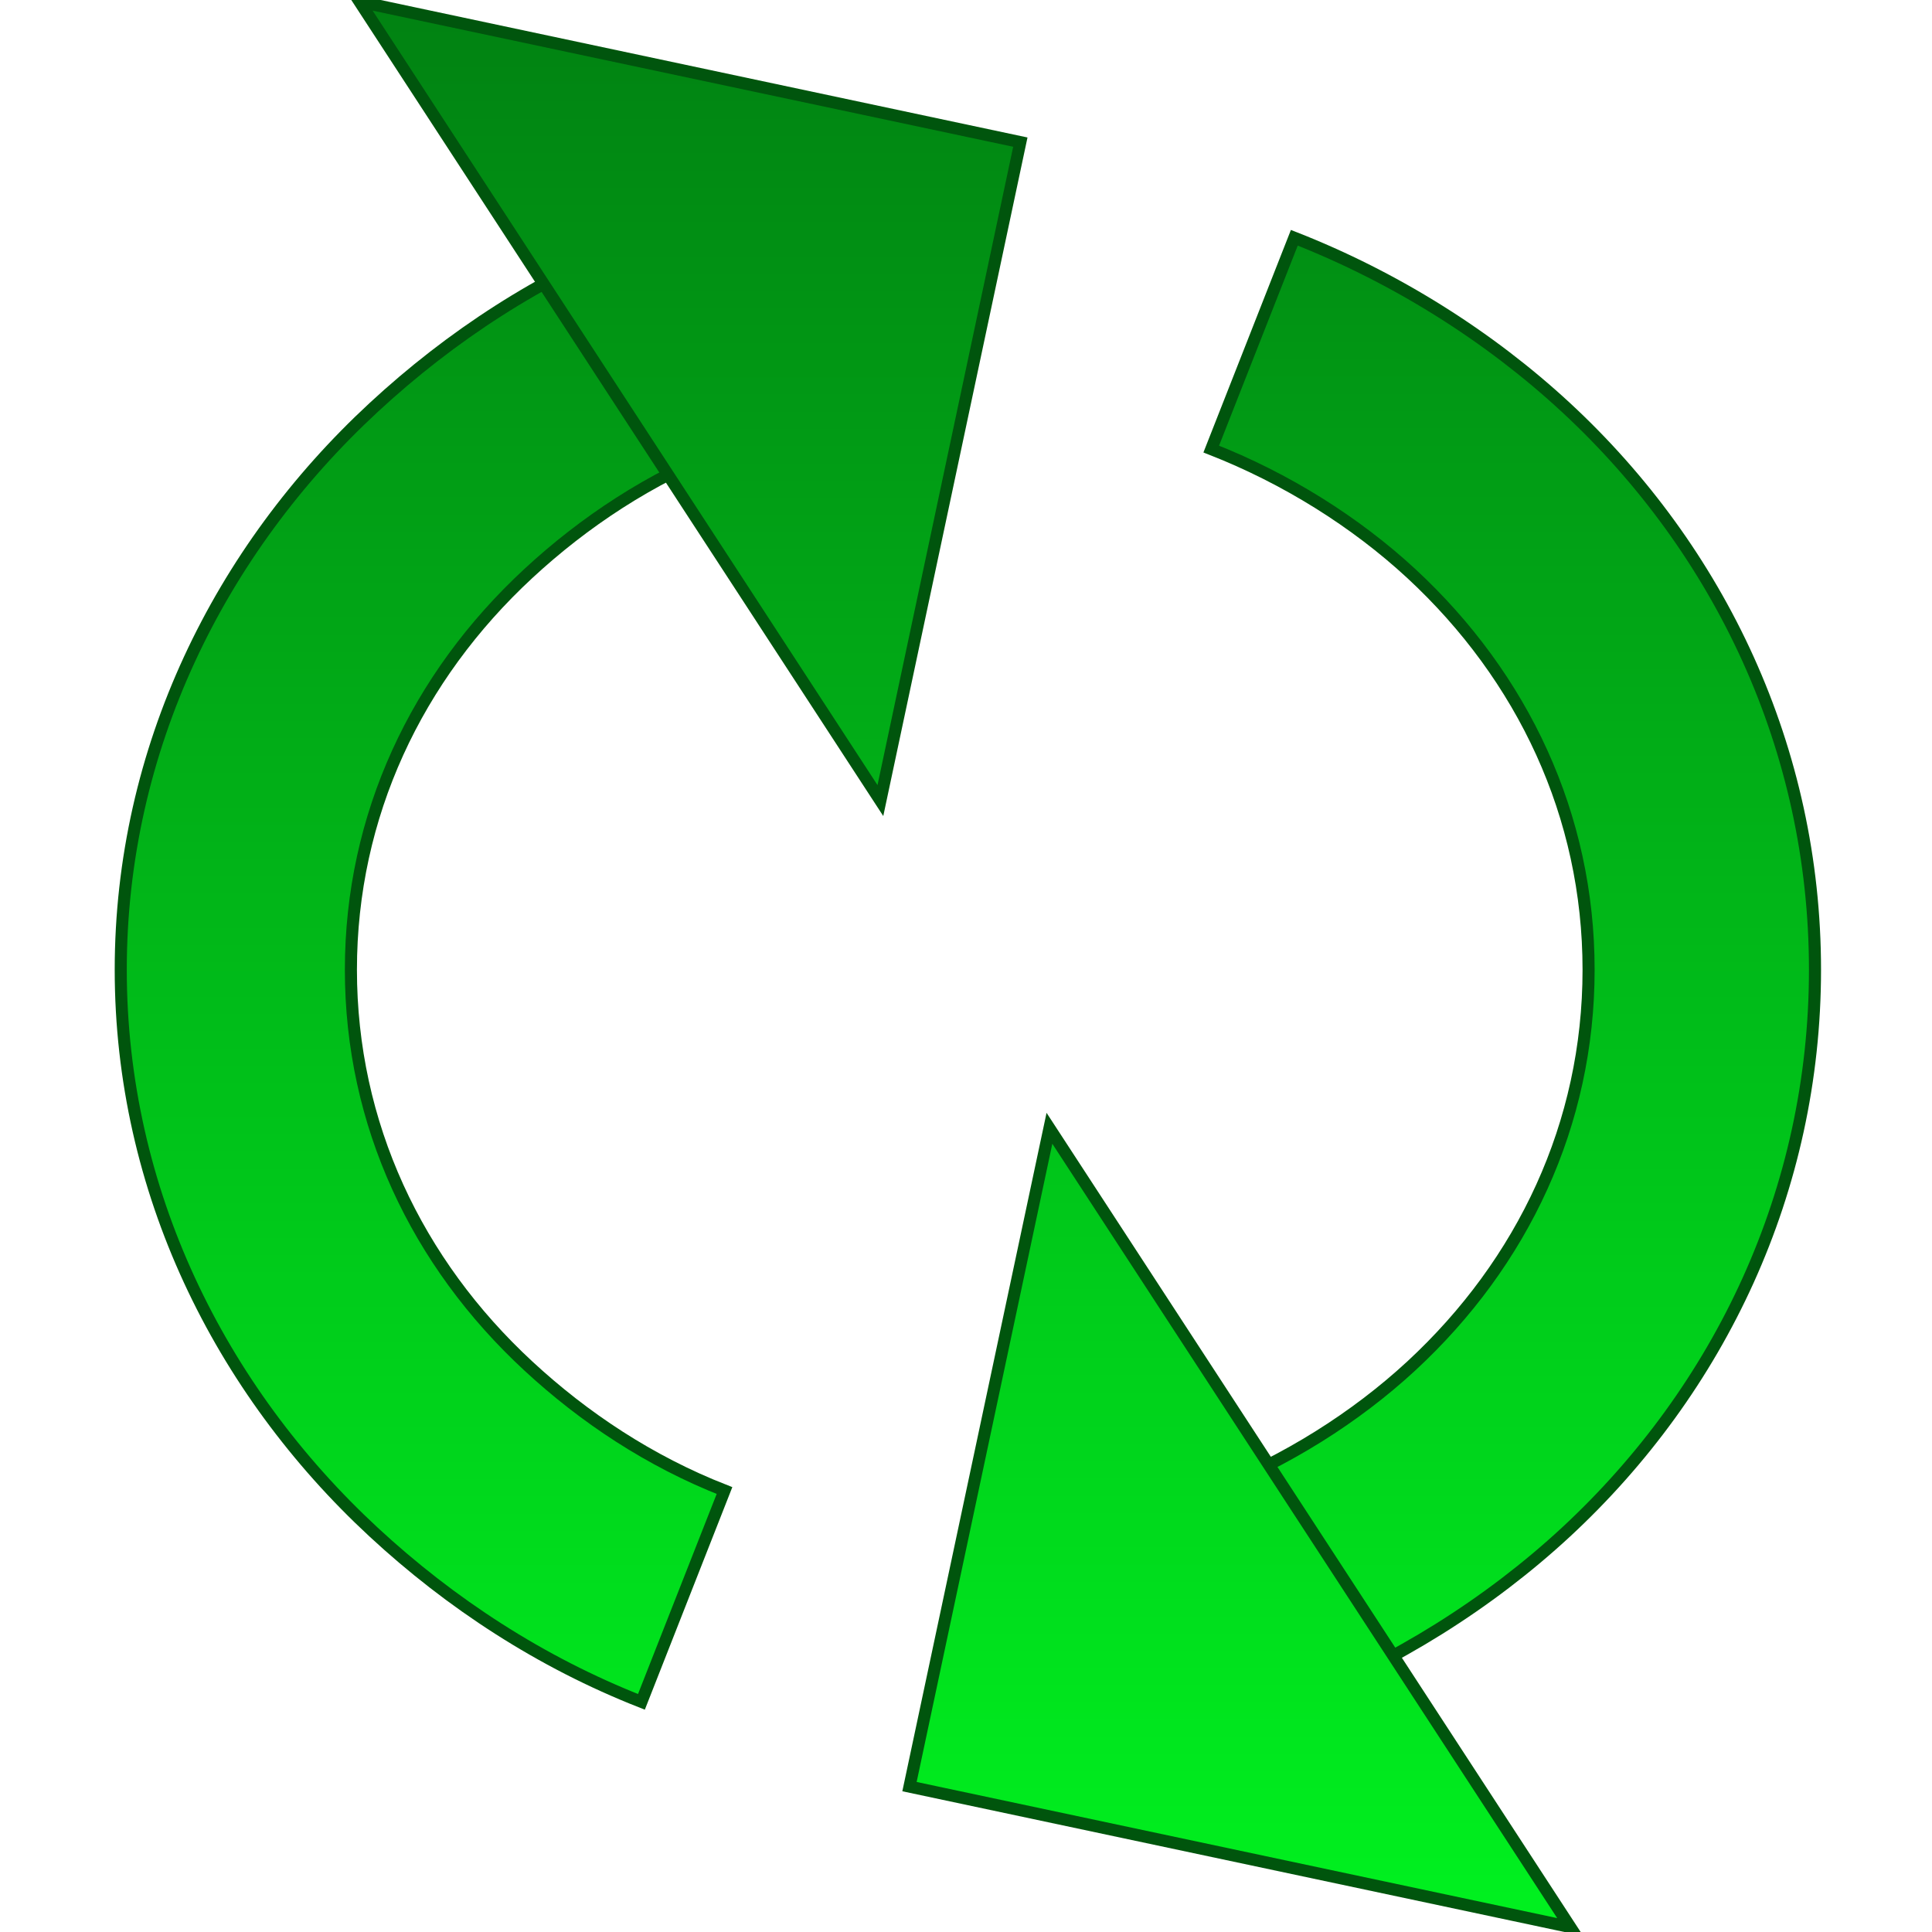
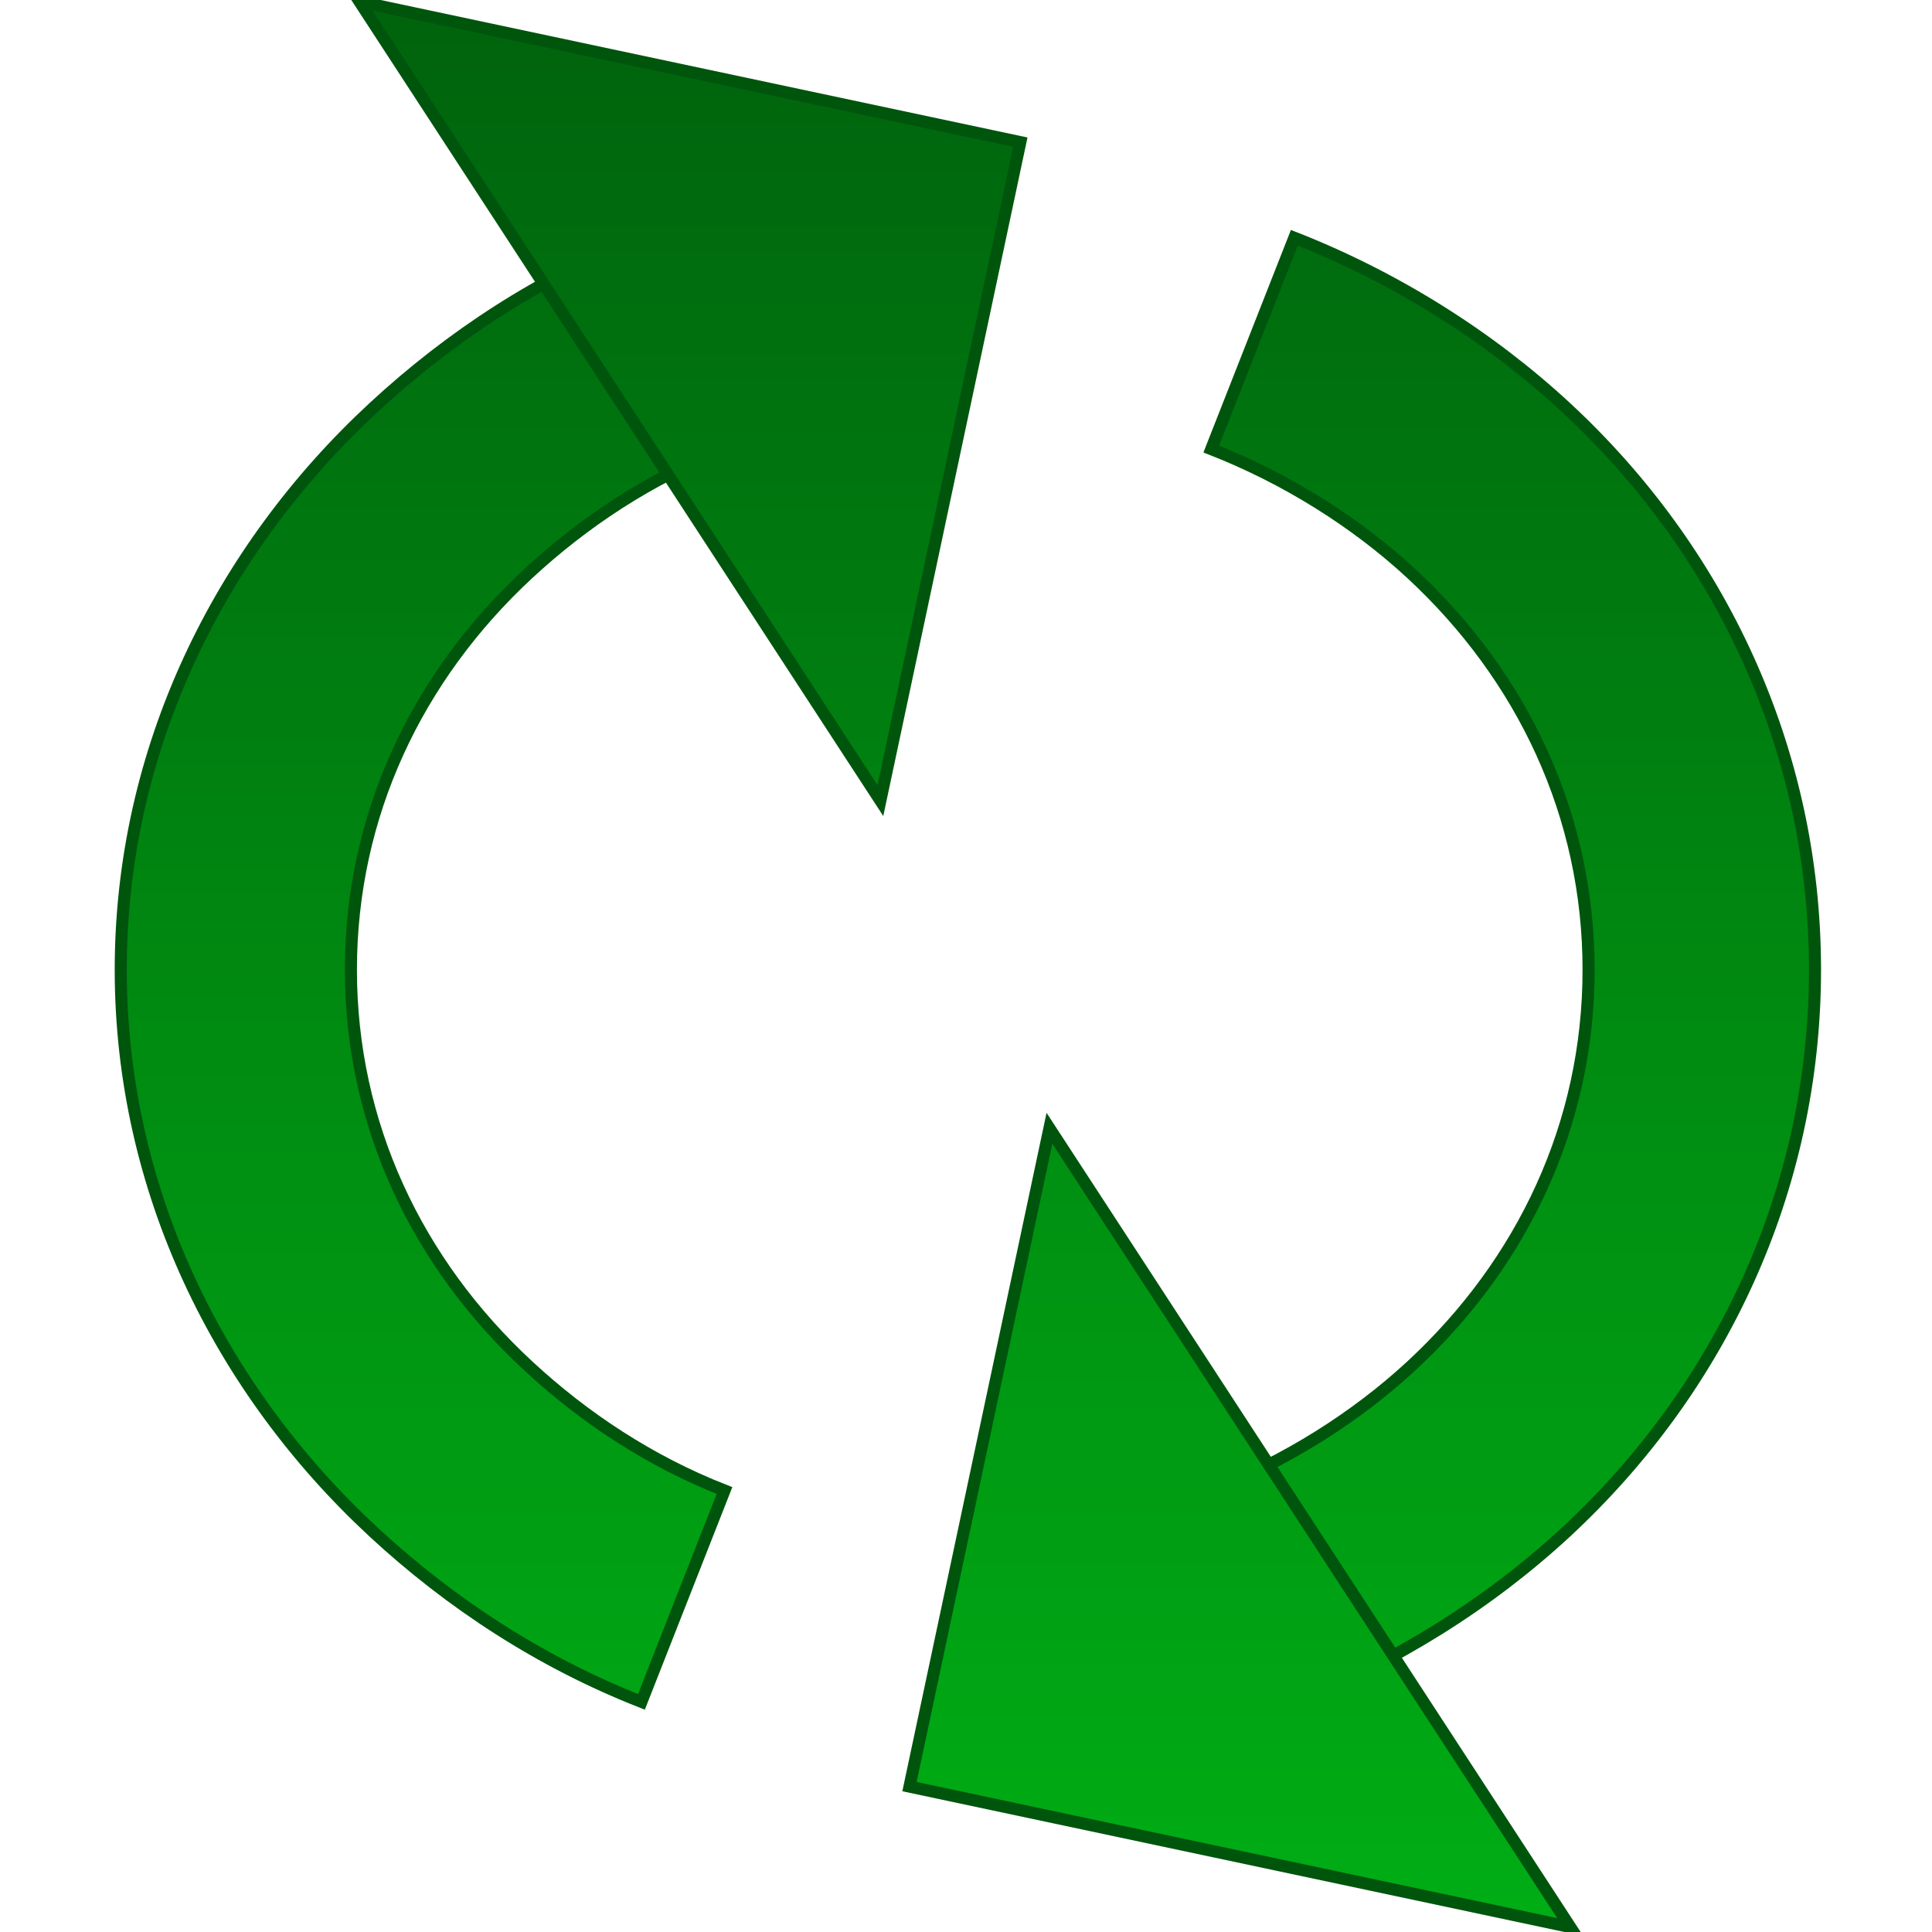
<svg xmlns="http://www.w3.org/2000/svg" xmlns:xlink="http://www.w3.org/1999/xlink" width="16" height="16" id="svg2" version="1.0">
  <defs id="defs4">
    <linearGradient id="linearGradient18850">
-       <stop style="stop-color:#00f21f;stop-opacity:1;" offset="0" id="stop18852" />
-       <stop style="stop-color:#018212;stop-opacity:1;" offset="1" id="stop18854" />
+       <stop style="stop-color:#00ae15;stop-opacity:1;" offset="0" id="stop18852" />
+       <stop style="stop-color:#00630d;stop-opacity:1;" offset="1" id="stop18854" />
    </linearGradient>
    <linearGradient id="linearGradient25228">
      <stop id="stop25230" offset="0" style="stop-color:#ffffff;stop-opacity:0.918;" />
      <stop id="stop25232" offset="1" style="stop-color:#ffffff;stop-opacity:0.062;" />
    </linearGradient>
    <linearGradient id="linearGradient20358">
      <stop style="stop-color:#ffffff;stop-opacity:1;" offset="0" id="stop20360" />
      <stop id="stop33955" offset="0.696" style="stop-color:#ffffff;stop-opacity:0.67;" />
      <stop style="stop-color:#ffffff;stop-opacity:0.639;" offset="1" id="stop20362" />
    </linearGradient>
    <linearGradient id="linearGradient13563">
      <stop style="stop-color:#fd2500;stop-opacity:1;" offset="0" id="stop13565" />
      <stop id="stop16480" offset="0.286" style="stop-color:#fe816b;stop-opacity:1;" />
      <stop style="stop-color:#ffbcaf;stop-opacity:1;" offset="1" id="stop13567" />
    </linearGradient>
    <linearGradient id="linearGradient4111">
      <stop style="stop-color:#ffce00;stop-opacity:1;" offset="0" id="stop4113" />
      <stop style="stop-color:#ff1c00;stop-opacity:1;" offset="1" id="stop4115" />
    </linearGradient>
    <linearGradient id="linearGradient3134">
      <stop style="stop-color:#ff9609;stop-opacity:1;" offset="0" id="stop3136" />
      <stop style="stop-color:#ffd809;stop-opacity:1;" offset="1" id="stop3138" />
    </linearGradient>
    <linearGradient xlink:href="#linearGradient20358" id="linearGradient2202" gradientUnits="userSpaceOnUse" x1="0.17" y1="10.707" x2="0.17" y2="14.841" />
    <linearGradient xlink:href="#linearGradient25228" id="linearGradient2204" gradientUnits="userSpaceOnUse" x1="0.17" y1="10.707" x2="0.17" y2="14.841" />
    <linearGradient xlink:href="#linearGradient20358" id="linearGradient2206" gradientUnits="userSpaceOnUse" x1="0.17" y1="10.707" x2="0.17" y2="14.841" />
    <linearGradient xlink:href="#linearGradient25228" id="linearGradient2208" gradientUnits="userSpaceOnUse" x1="0.17" y1="10.707" x2="0.17" y2="14.841" />
    <linearGradient xlink:href="#linearGradient20358" id="linearGradient3189" gradientUnits="userSpaceOnUse" x1="0.17" y1="10.707" x2="0.17" y2="14.841" />
    <linearGradient xlink:href="#linearGradient25228" id="linearGradient3191" gradientUnits="userSpaceOnUse" x1="0.17" y1="10.707" x2="0.17" y2="14.841" />
    <linearGradient xlink:href="#linearGradient20358" id="linearGradient2209" gradientUnits="userSpaceOnUse" x1="0.17" y1="10.707" x2="0.17" y2="14.841" />
    <linearGradient xlink:href="#linearGradient25228" id="linearGradient2211" gradientUnits="userSpaceOnUse" x1="0.17" y1="10.707" x2="0.17" y2="14.841" />
    <linearGradient xlink:href="#linearGradient20358" id="linearGradient2205" gradientUnits="userSpaceOnUse" x1="0.17" y1="10.707" x2="0.17" y2="14.841" />
    <linearGradient xlink:href="#linearGradient25228" id="linearGradient2207" gradientUnits="userSpaceOnUse" x1="0.17" y1="10.707" x2="0.17" y2="14.841" />
    <linearGradient xlink:href="#linearGradient18850" id="linearGradient18856" x1="8.561" y1="16.022" x2="8.561" y2="0.06" gradientUnits="userSpaceOnUse" />
  </defs>
  <g id="layer1">
    <g id="g17868" style="fill:url(#linearGradient18856);fill-opacity:1.0;stroke:#00550d;stroke-opacity:1;stroke-width:0.1;stroke-miterlimit:4;stroke-dasharray:none">
      <path id="path2162" d="M 5.312,1.969 C 4.477,2.296 3.731,2.785 3.094,3.375 C 1.819,4.555 1,6.203 1,8.031 C 1,9.859 1.819,11.507 3.094,12.688 C 3.731,13.278 4.477,13.766 5.312,14.094 L 6,12.344 C 5.382,12.102 4.837,11.74 4.375,11.312 C 3.451,10.457 2.906,9.309 2.906,8.031 C 2.906,6.754 3.451,5.606 4.375,4.75 C 4.837,4.322 5.382,3.961 6,3.719 L 5.312,1.969 z M 10.719,1.969 L 10.031,3.719 C 10.649,3.961 11.225,4.322 11.688,4.75 C 12.612,5.606 13.156,6.754 13.156,8.031 C 13.156,9.309 12.612,10.457 11.688,11.312 C 11.225,11.74 10.649,12.102 10.031,12.344 L 10.719,14.094 C 11.554,13.766 12.332,13.278 12.969,12.688 C 14.243,11.507 15.031,9.859 15.031,8.031 C 15.031,6.203 14.243,4.555 12.969,3.375 C 12.332,2.785 11.554,2.296 10.719,1.969 z " style="fill:url(#linearGradient18856);fill-opacity:1.0;fill-rule:nonzero;stroke:#00550d;stroke-width:0.1;stroke-miterlimit:4;stroke-dasharray:none;stroke-dashoffset:3.144;stroke-opacity:1" />
      <path id="rect4177" d="M 2.978,0.014 L 8.45,1.177 L 7.291,6.63 L 2.978,0.014 z " style="fill:url(#linearGradient18856);fill-opacity:1.0;fill-rule:nonzero;stroke:#00550d;stroke-width:0.1;stroke-miterlimit:4;stroke-dashoffset:7.941;stroke-opacity:1;stroke-dasharray:none" />
      <path id="path5150" d="M 13.004,15.959 L 7.532,14.796 L 8.691,9.344 L 13.004,15.959 z " style="fill:url(#linearGradient18856);fill-opacity:1.0;fill-rule:nonzero;stroke:#00550d;stroke-width:0.1;stroke-miterlimit:4;stroke-dashoffset:7.941;stroke-opacity:1;stroke-dasharray:none" />
    </g>
  </g>
</svg>
